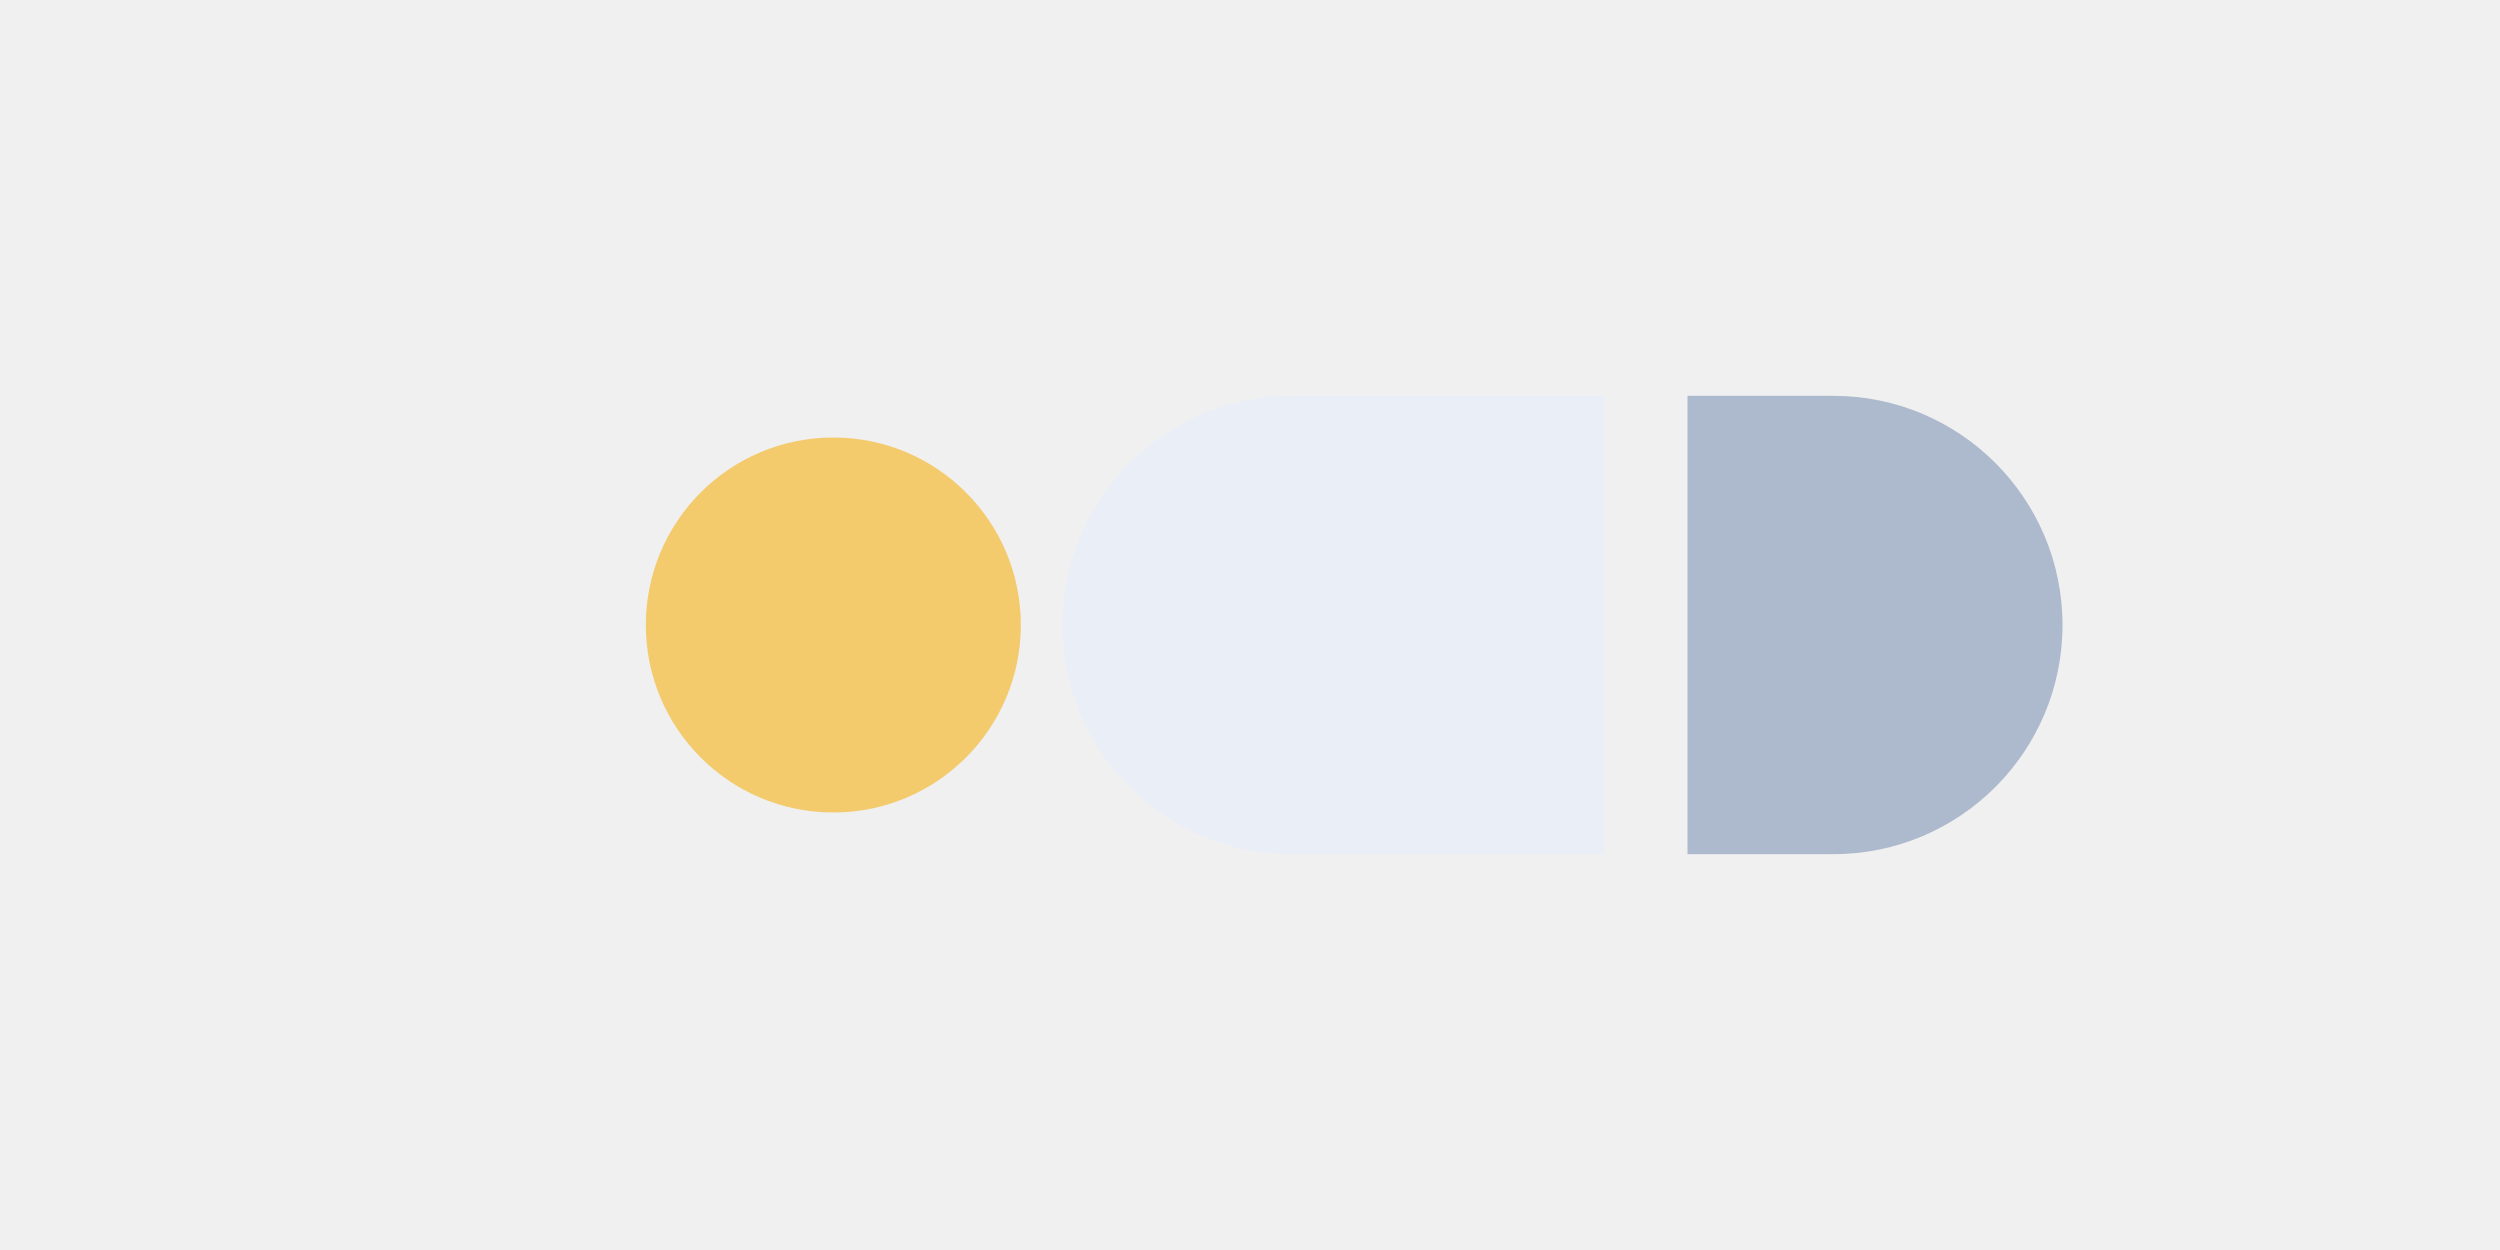
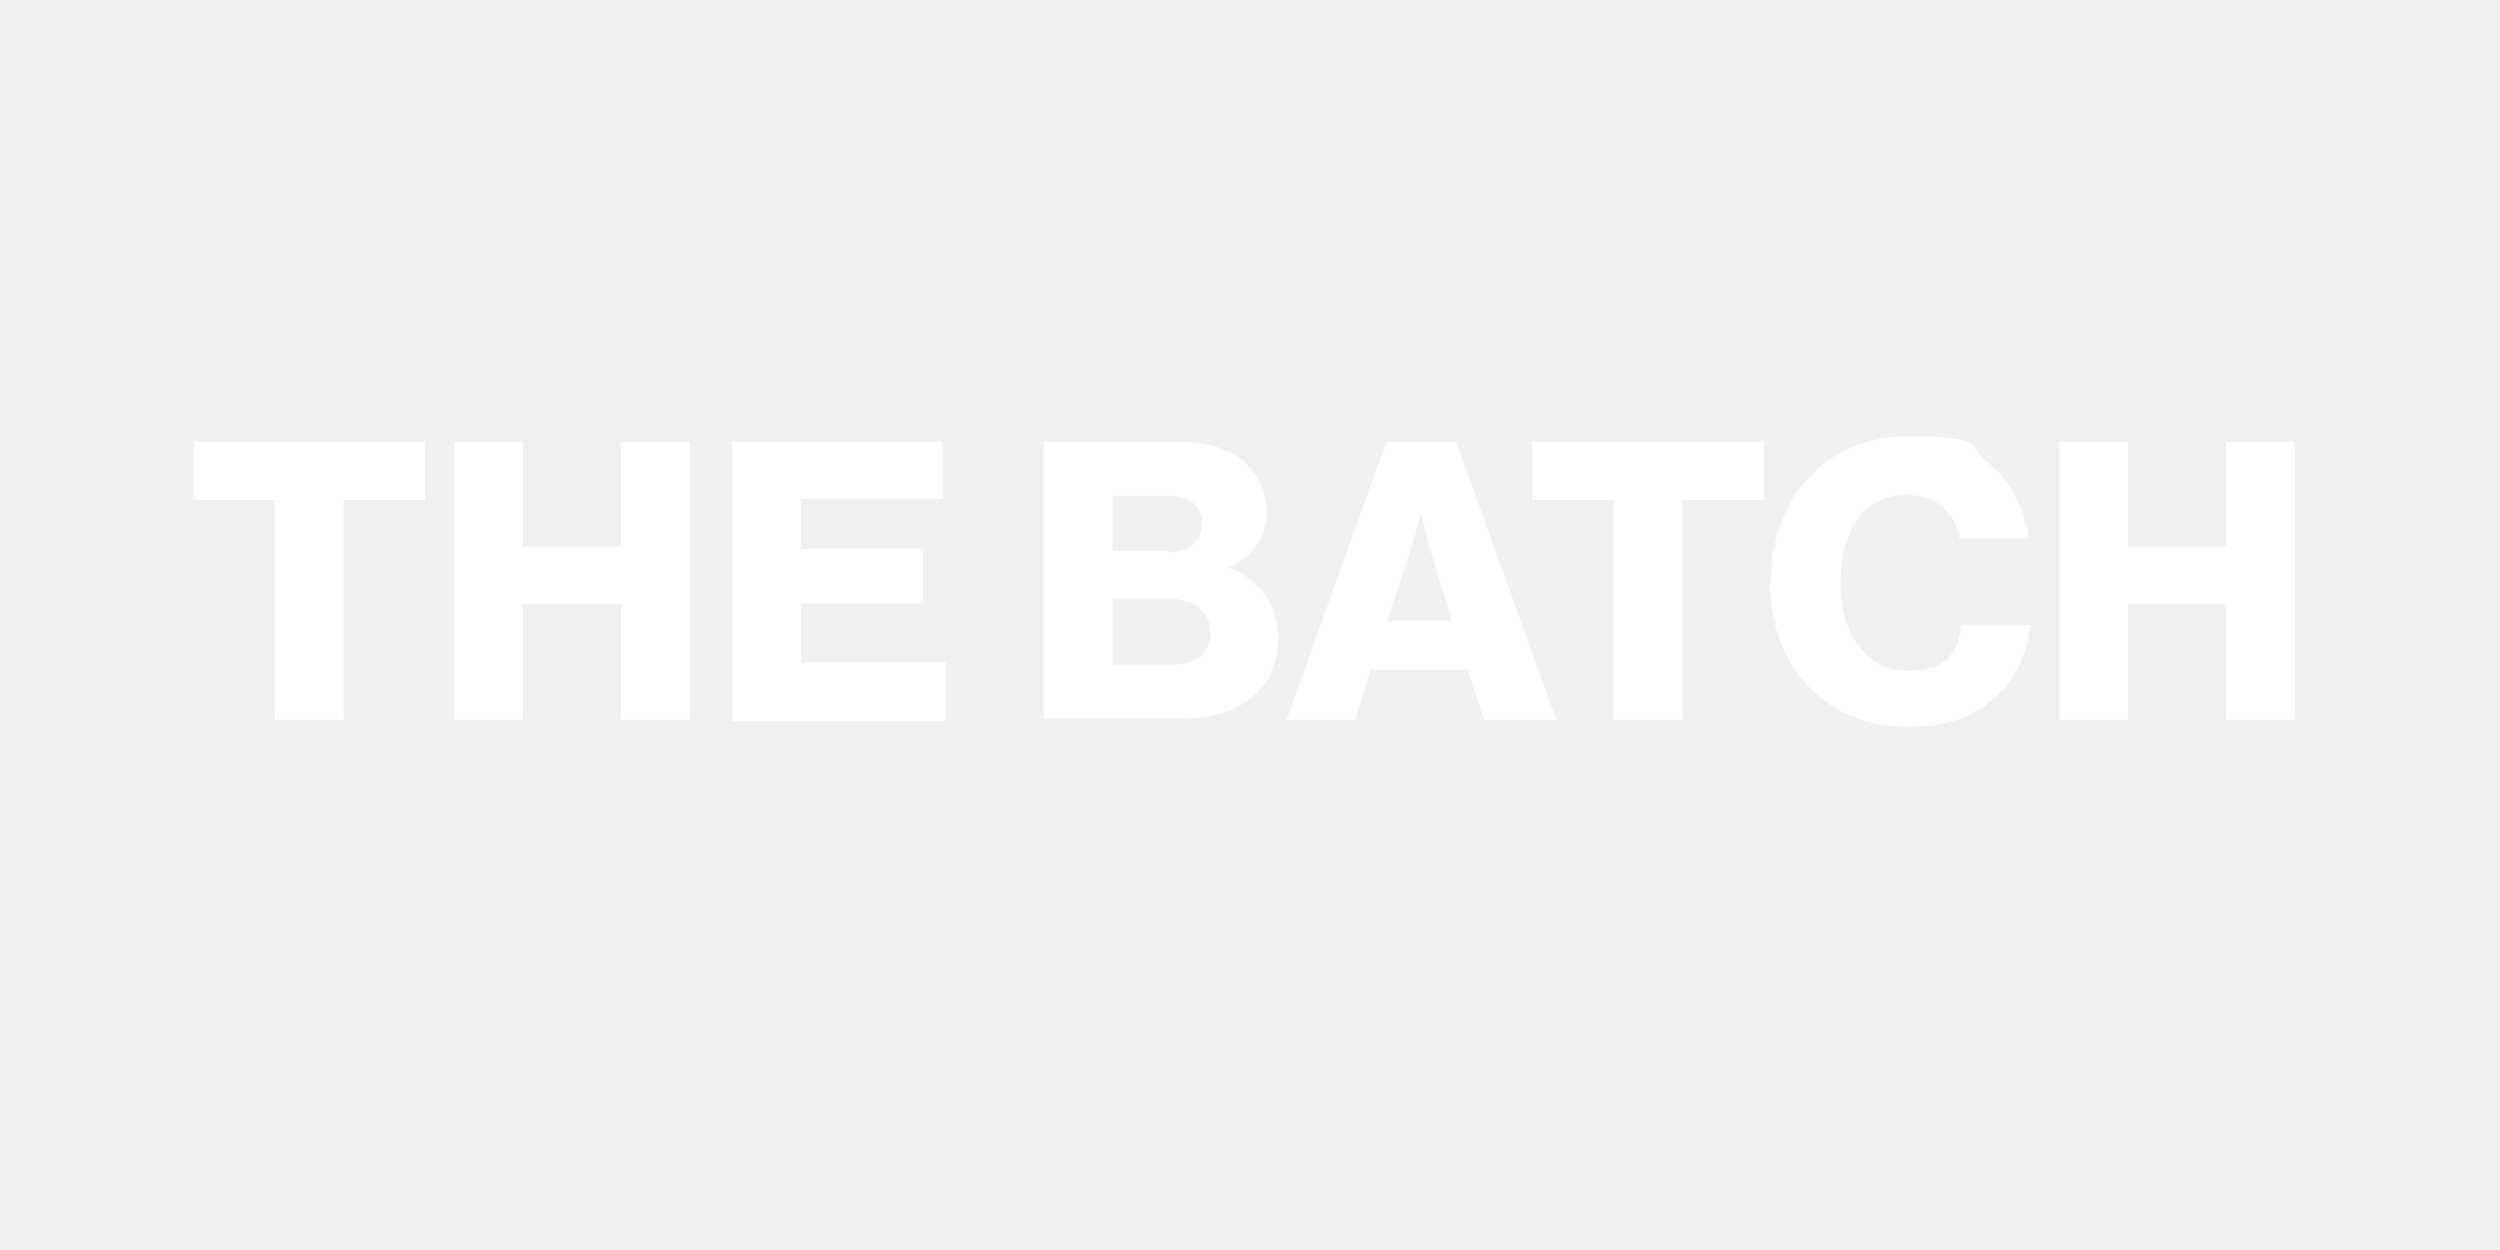
- <svg xmlns="http://www.w3.org/2000/svg" width="240" height="120" viewBox="0 0 240 120" fill="none">
-   <rect width="240" height="120" rx="24" fill="none" />
-   <g opacity="0.95">
-     <circle cx="80" cy="60" r="18" fill="#F3C967" />
-     <path d="M102 60C102 47.85 111.85 38 124 38H154V82H124C111.85 82 102 72.15 102 60Z" fill="#E9EEF8" />
-     <path d="M162 38H176C188.15 38 198 47.85 198 60C198 72.15 188.15 82 176 82H162V38Z" fill="#AAB7CC" />
+ <svg xmlns="http://www.w3.org/2000/svg" id="Layer_1" version="1.1" viewBox="0 0 240 120">
+   <defs>
+     <style>
+       .st0 {
+         fill: #fff;
+       }
+ 
+       .st1 {
+         fill: none;
+       }
+     </style>
+   </defs>
+   <rect class="st1" y="0" width="240" height="120" rx="24" ry="24" />
+   <g>
+     <path class="st0" d="M26.4,48h-7.8v-5.6h22.2v5.6h-7.8v21.1h-6.6v-21.1Z" />
+     <path class="st0" d="M43.6,42.4h6.6v10.1h9.4v-10.1h6.6v26.7h-6.6v-11.1h-9.4v11.1h-6.6v-26.7Z" />
+     <path class="st0" d="M70.3,42.4h20.2v5.5h-13.6v4.8h11.7v5.2h-11.7v5.7h13.9v5.6h-20.5v-26.7Z" />
+     <path class="st0" d="M100.2,42.4h12.9c2.8,0,4.8.7,6.2,1.8,1.5,1.3,2.3,3,2.3,5.1s-1.4,4.3-3.7,5.2h0c2.9,1,4.8,3.5,4.8,6.6s-1,4.6-2.7,6c-1.6,1.2-3.8,1.9-6.6,1.9h-13.2v-26.7ZM112.2,53c1.9,0,3.2-.9,3.2-2.7s-1.2-2.7-3.2-2.7h-5.4v5.3h5.4ZM112.7,63.8c2.2,0,3.5-1.2,3.5-3.1s-1.6-3.2-3.6-3.2h-5.8v6.3h5.9Z" />
+     <path class="st0" d="M133,42.4h6.8l9.6,26.7h-6.9l-1.6-4.8h-9.3l-1.5,4.8h-6.6l9.6-26.7ZM139.4,59.6l-2-6.5c-.4-1.4-1-3.8-1-3.8h0s-.6,2.4-1.1,3.8l-2.1,6.5h6.3Z" />
+     <path class="st0" d="M154.9,48h-7.8v-5.6h22.2v5.6h-7.8v21.1h-6.6v-21.1Z" />
+     <path class="st0" d="M170,55.9c0-8,5.2-14,13.1-14s5.7.9,7.6,2.4c2.3,1.8,3.7,4.4,4,7.4h-6.6c-.3-2.4-2.2-4.2-5-4.2-4.3,0-6.4,3.6-6.4,8.5s2.5,8.4,6.4,8.4,4.9-1.9,5.2-4.4h6.6c-.2,2.7-1.4,5.1-3.2,6.8-2.1,2-4.8,3-8.6,3-7.8,0-13.2-5.9-13.2-13.9Z" />
+     <path class="st0" d="M197.7,42.4h6.6v10.1h9.4v-10.1h6.6v26.7h-6.6v-11.1h-9.4v11.1h-6.6v-26.7Z" />
  </g>
</svg>
